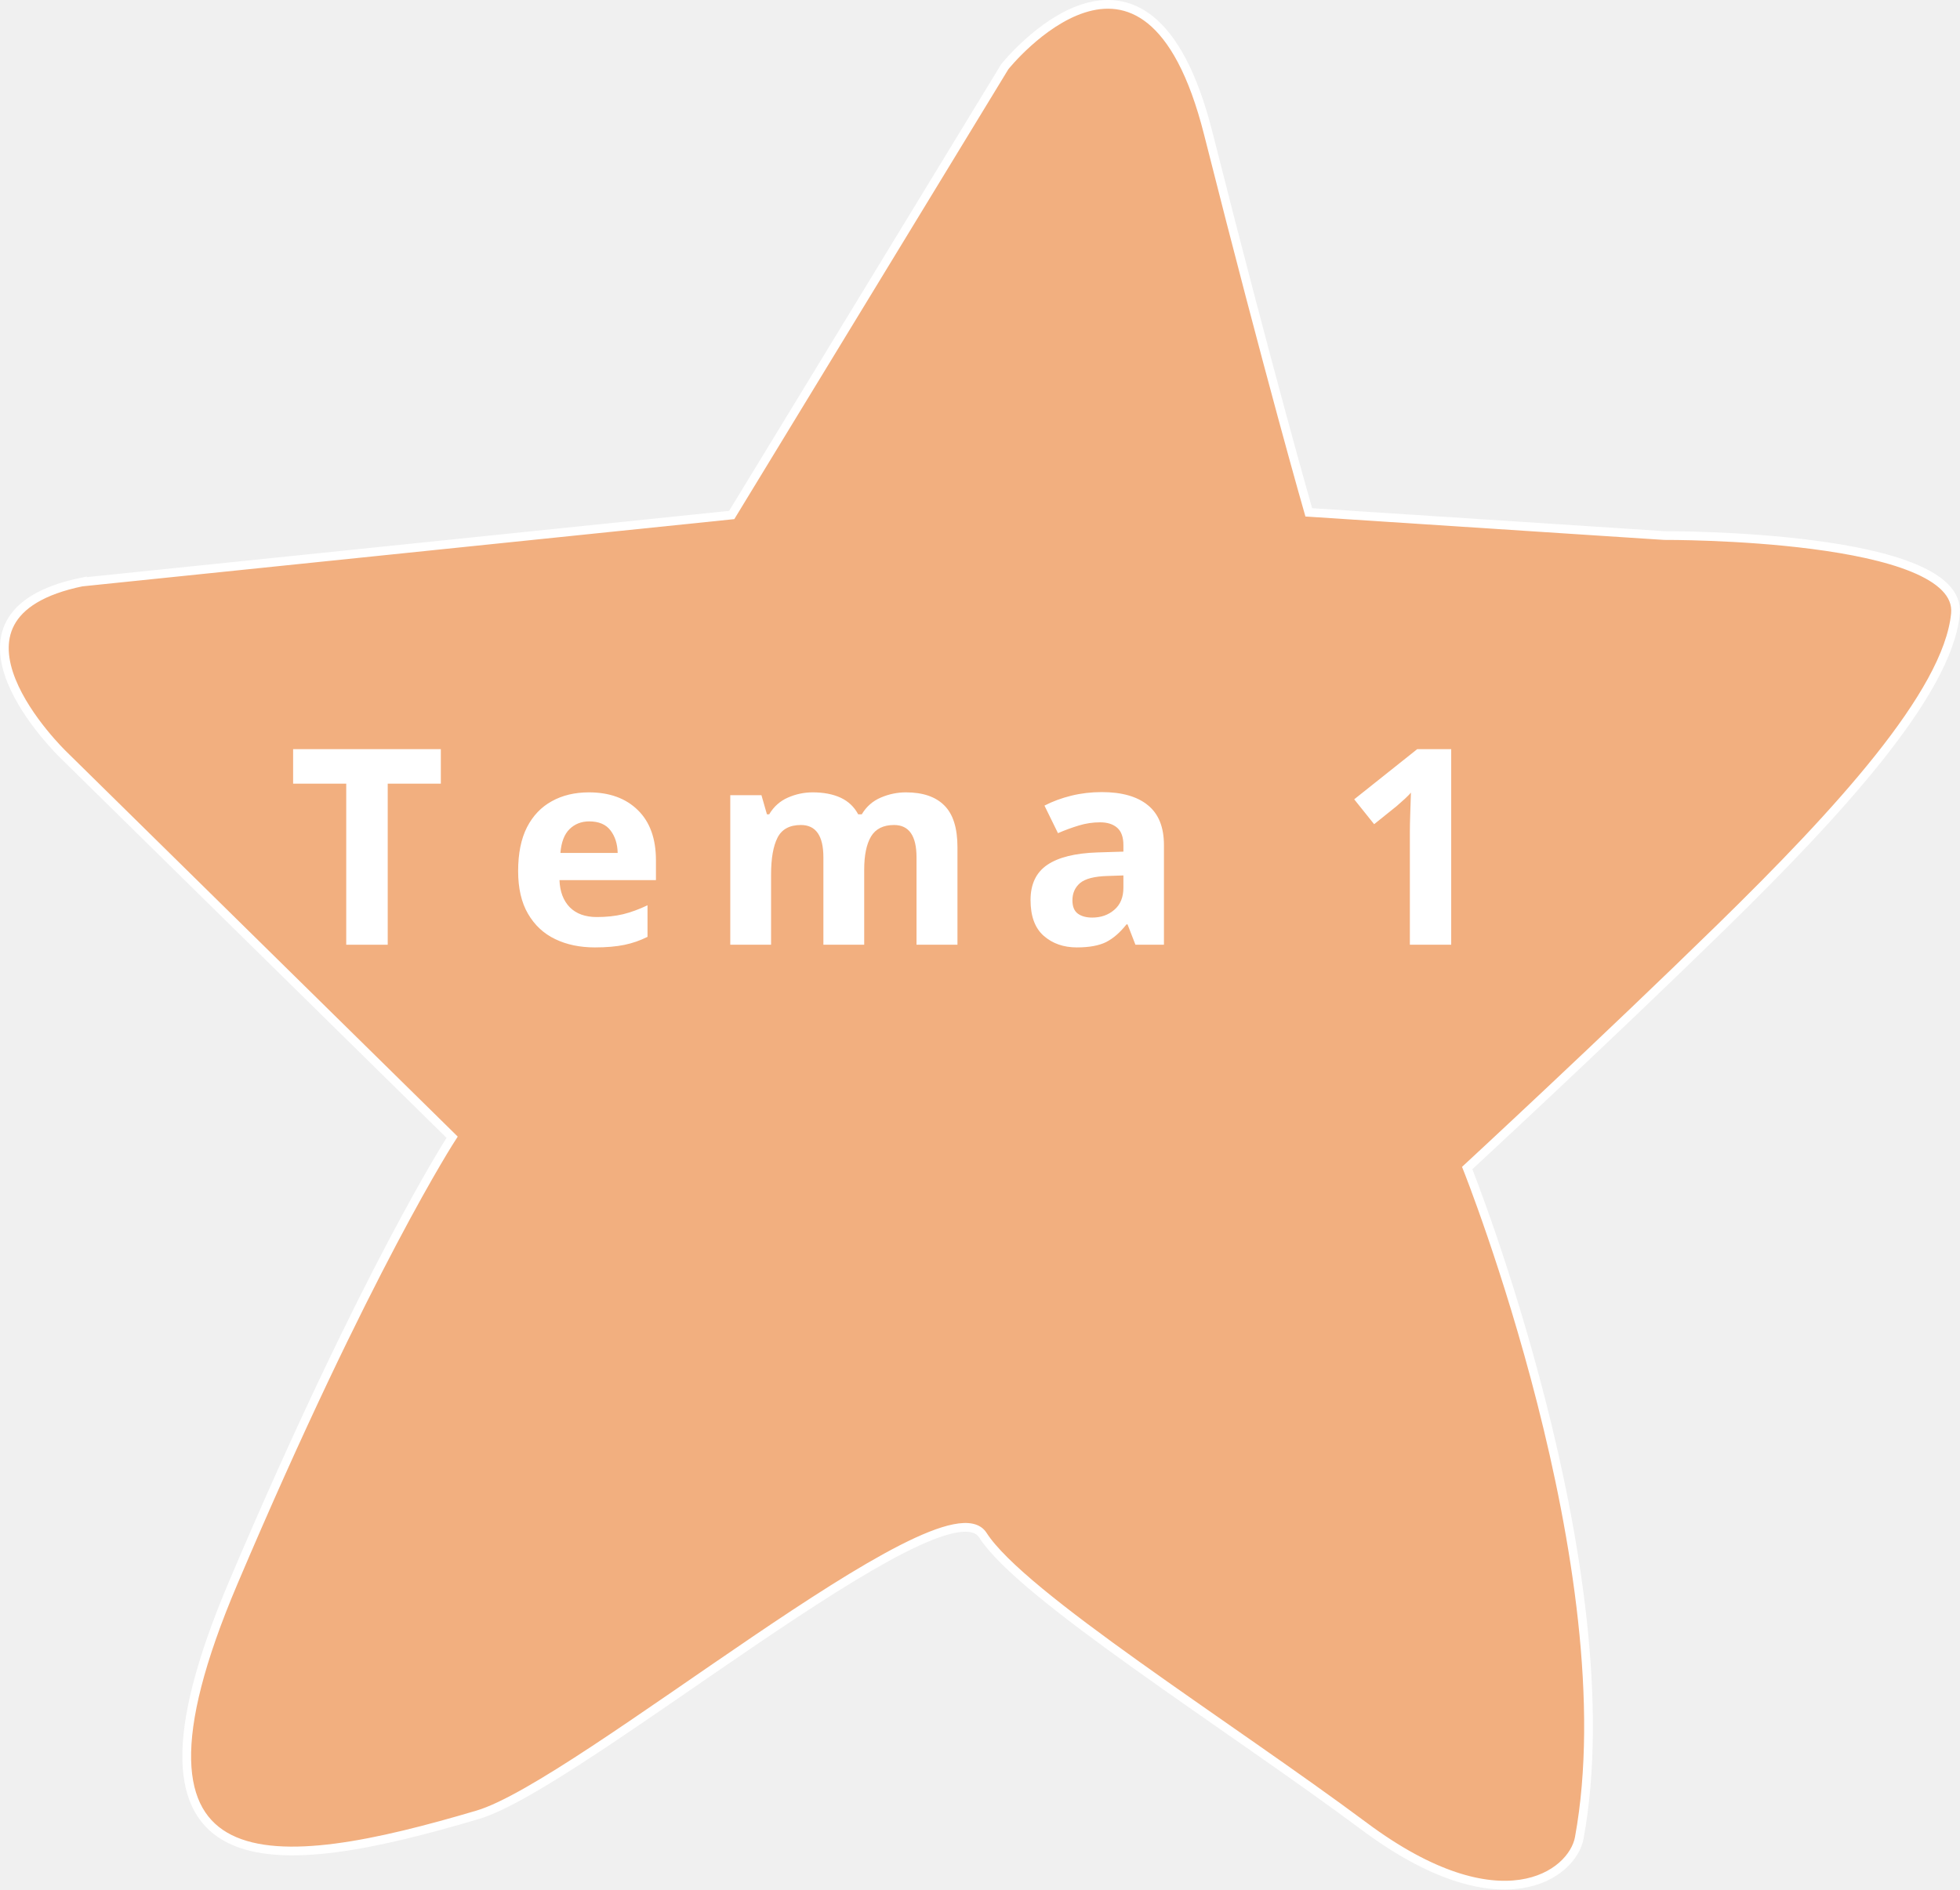
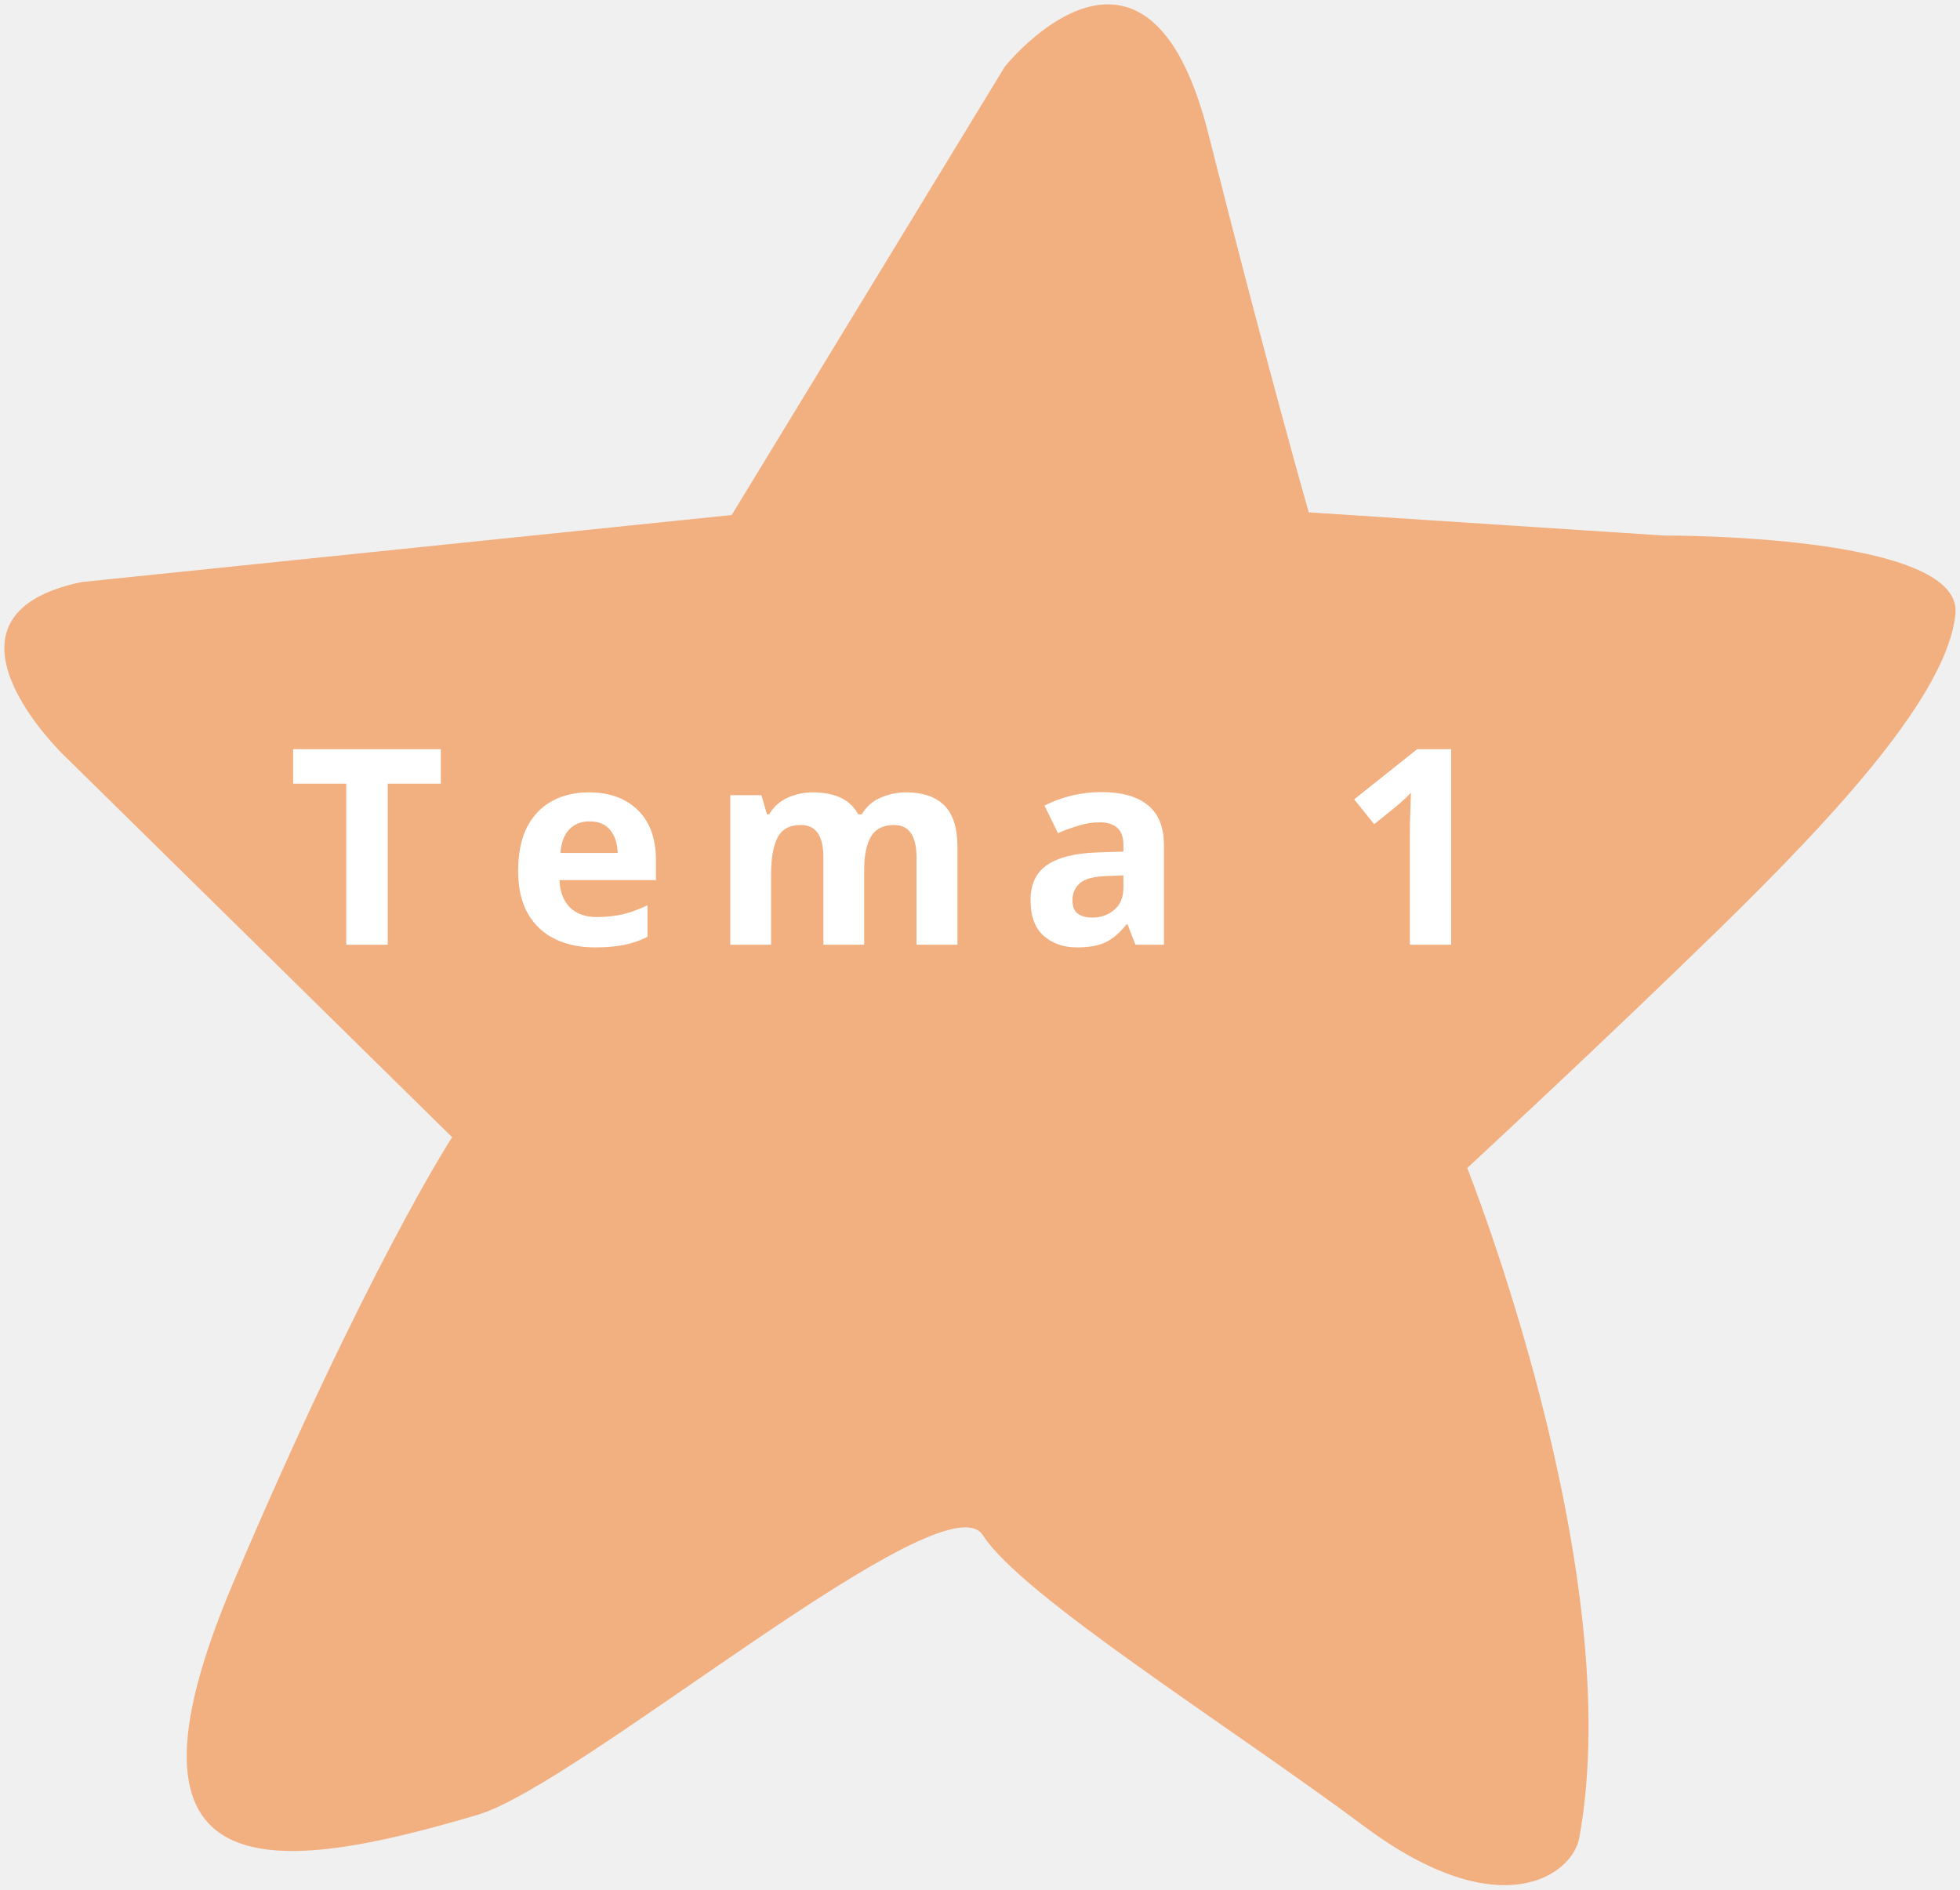
<svg xmlns="http://www.w3.org/2000/svg" id="Hand_drawn_2" data-name="Hand drawn 2" viewBox="0 0 228.89 220.68">
  <defs>
    <style>
      .cls-1 {
        letter-spacing: .09em;
      }

      .cls-2 {
        letter-spacing: .15em;
      }

      .cls-3 {
        fill: #f2af7f;
        
-         stroke: #fff;
+         
        stroke-miterlimit: 10;
        stroke-width: 1.02px;
      }

      .cls-4 {
        fill: #fff;
        font-family: SegoeScript-Bold, 'Segoe Script';
        font-size: 32px;
        font-weight: 700;
      }
    </style>
  </defs>
  <g id="Star_1" data-name="Star 1">
    <path id="Star_1-2" data-name="Star 1" class="cls-3" d="m9.63,67.97l75.82-7.82L117.34,7.79s16.55-20.76,23.77,7.82,11.73,44.23,11.73,44.23l41.52,2.71s34.9-.2,34,9.13-13.84,23.37-27.38,36.61c-13.54,13.24-29.64,28.13-29.64,28.13,0,0,18.8,47.01,13.09,78.23-.79,4.31-9.18,10.53-25.12-1.35-15.95-11.88-40.02-26.93-44.53-34-4.51-7.07-47.04,29.11-58.97,32.65-23.62,7-44.14,9.57-28.58-27.08,15.62-36.79,25.57-52.05,25.57-52.05L7.37,88.12s-16.85-16.25,2.26-20.16Z" />
    <text class="cls-4" transform="translate(33.59 110.34)">
      <tspan class="cls-1" x="0" y="0">T</tspan>
      <tspan class="cls-2" x="25.48" y="0">ema 1</tspan>
    </text>
  </g>
</svg>
